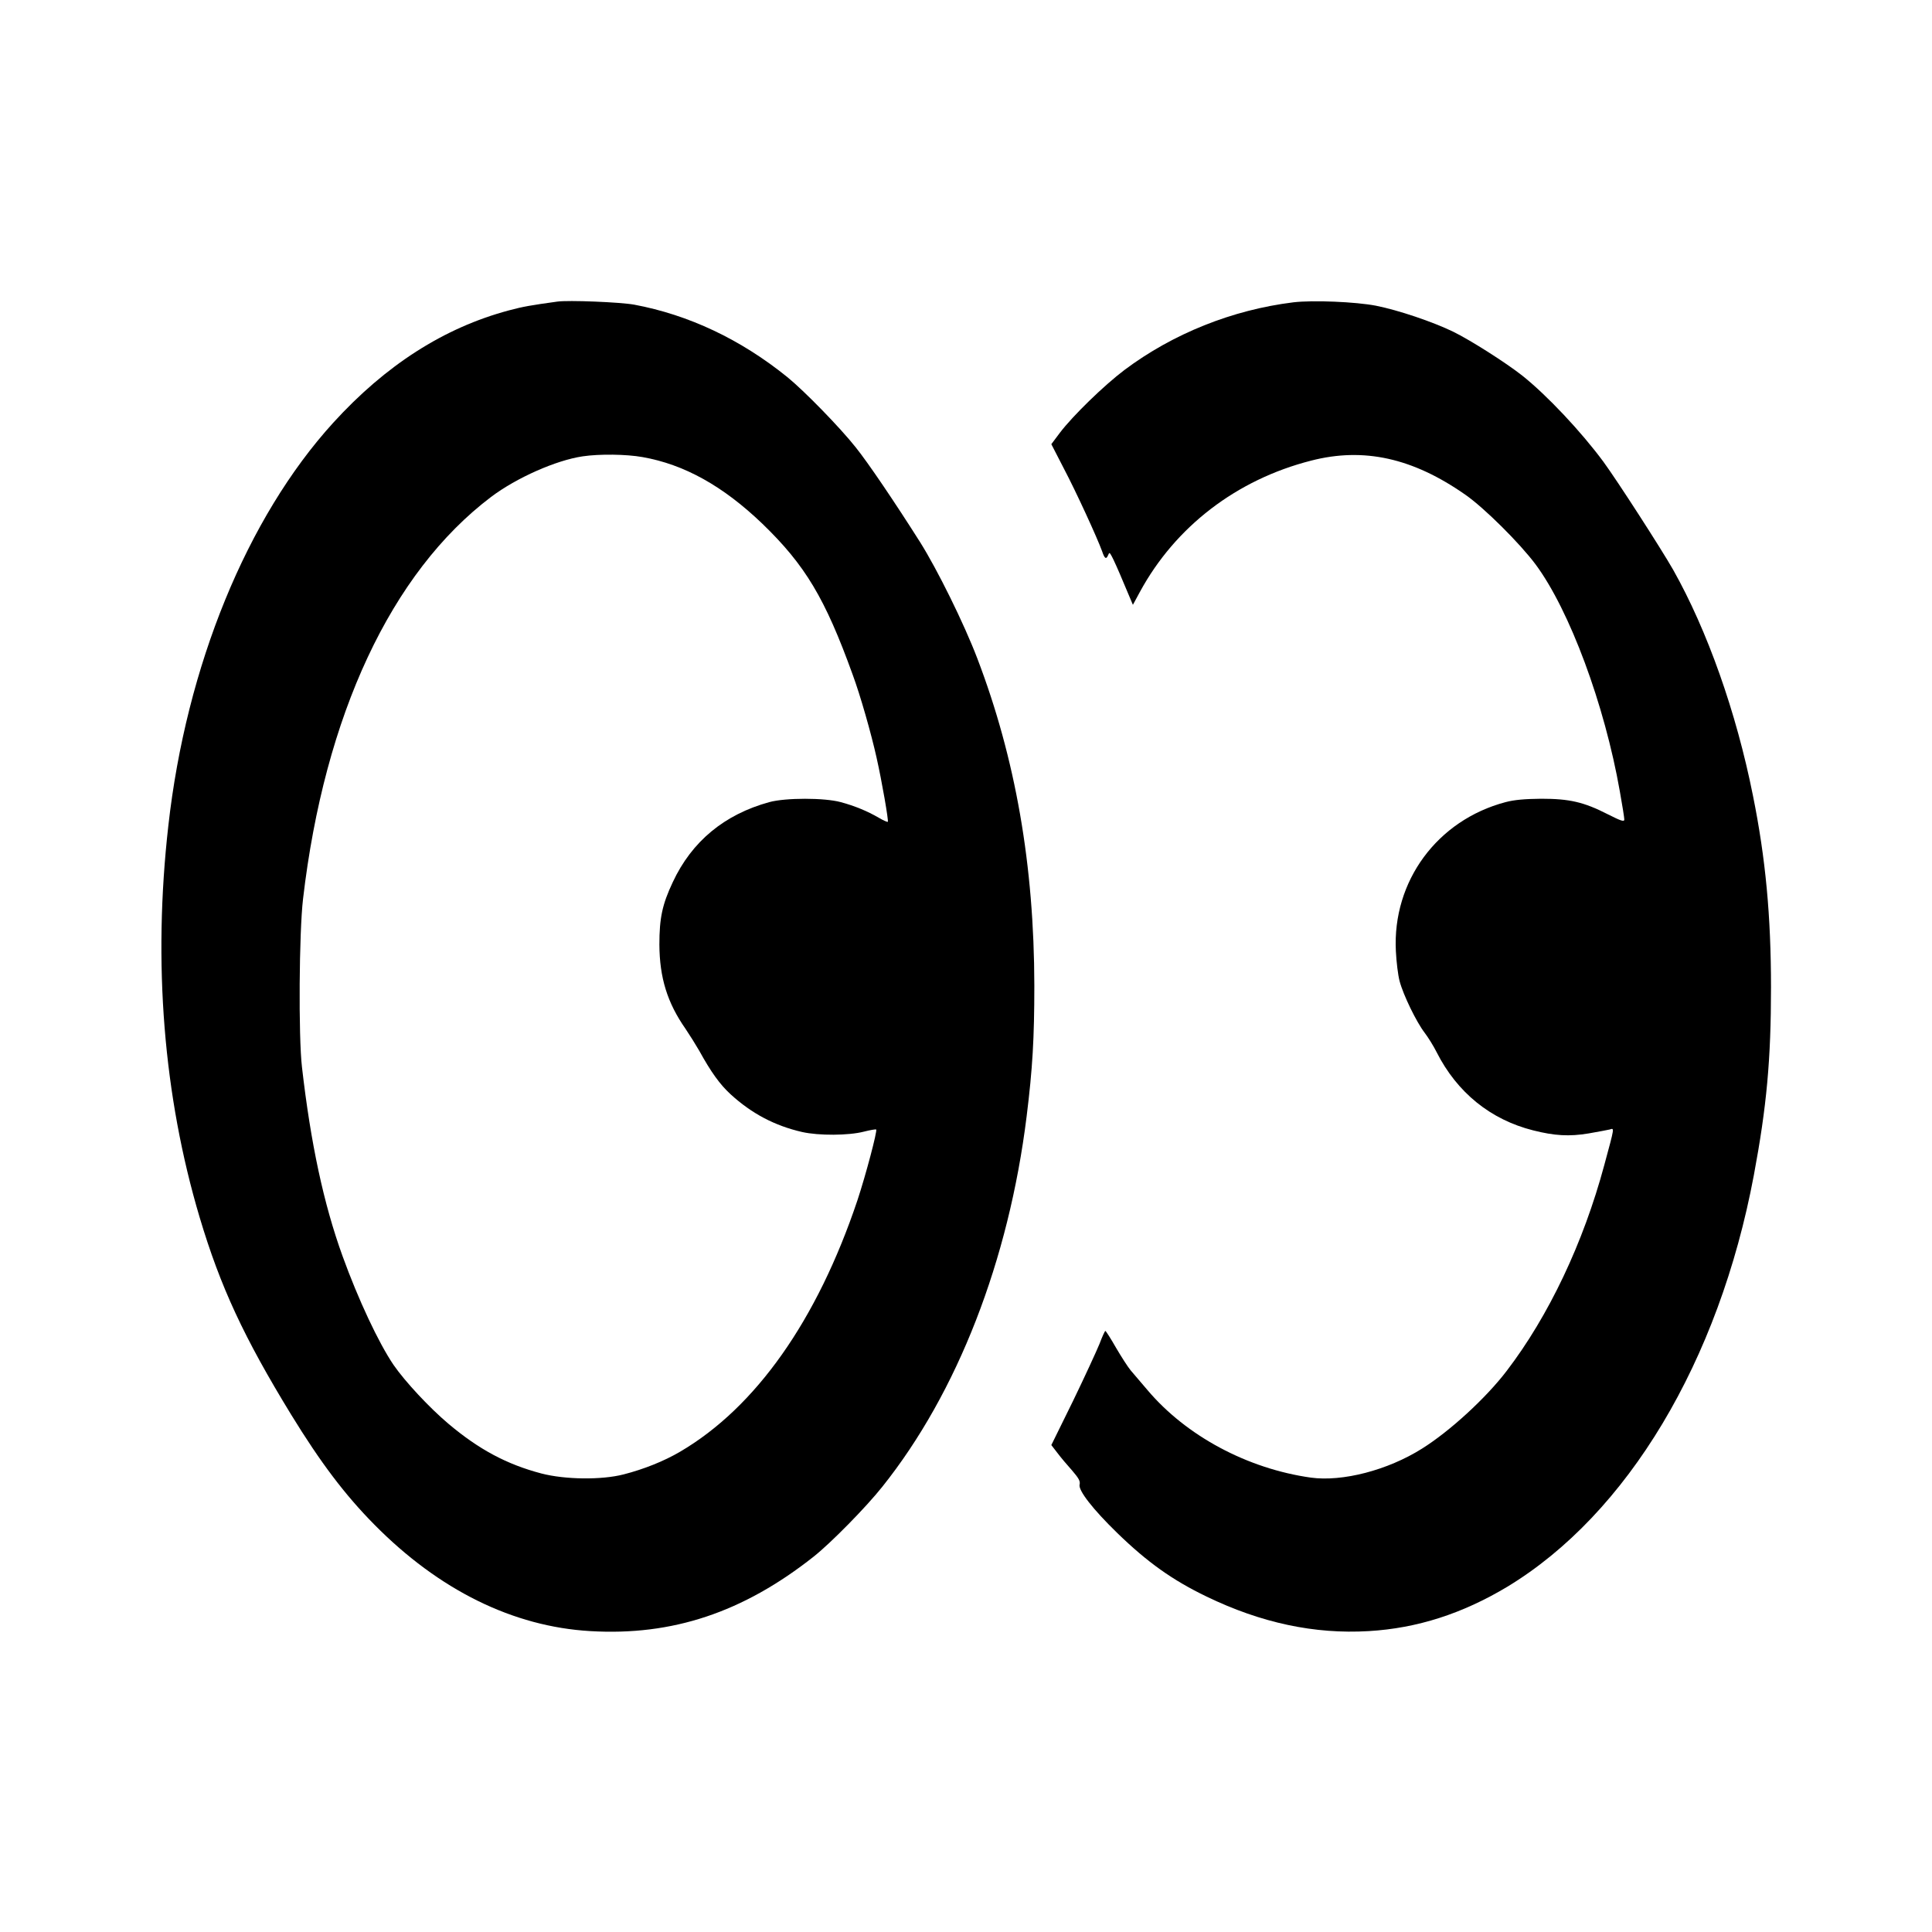
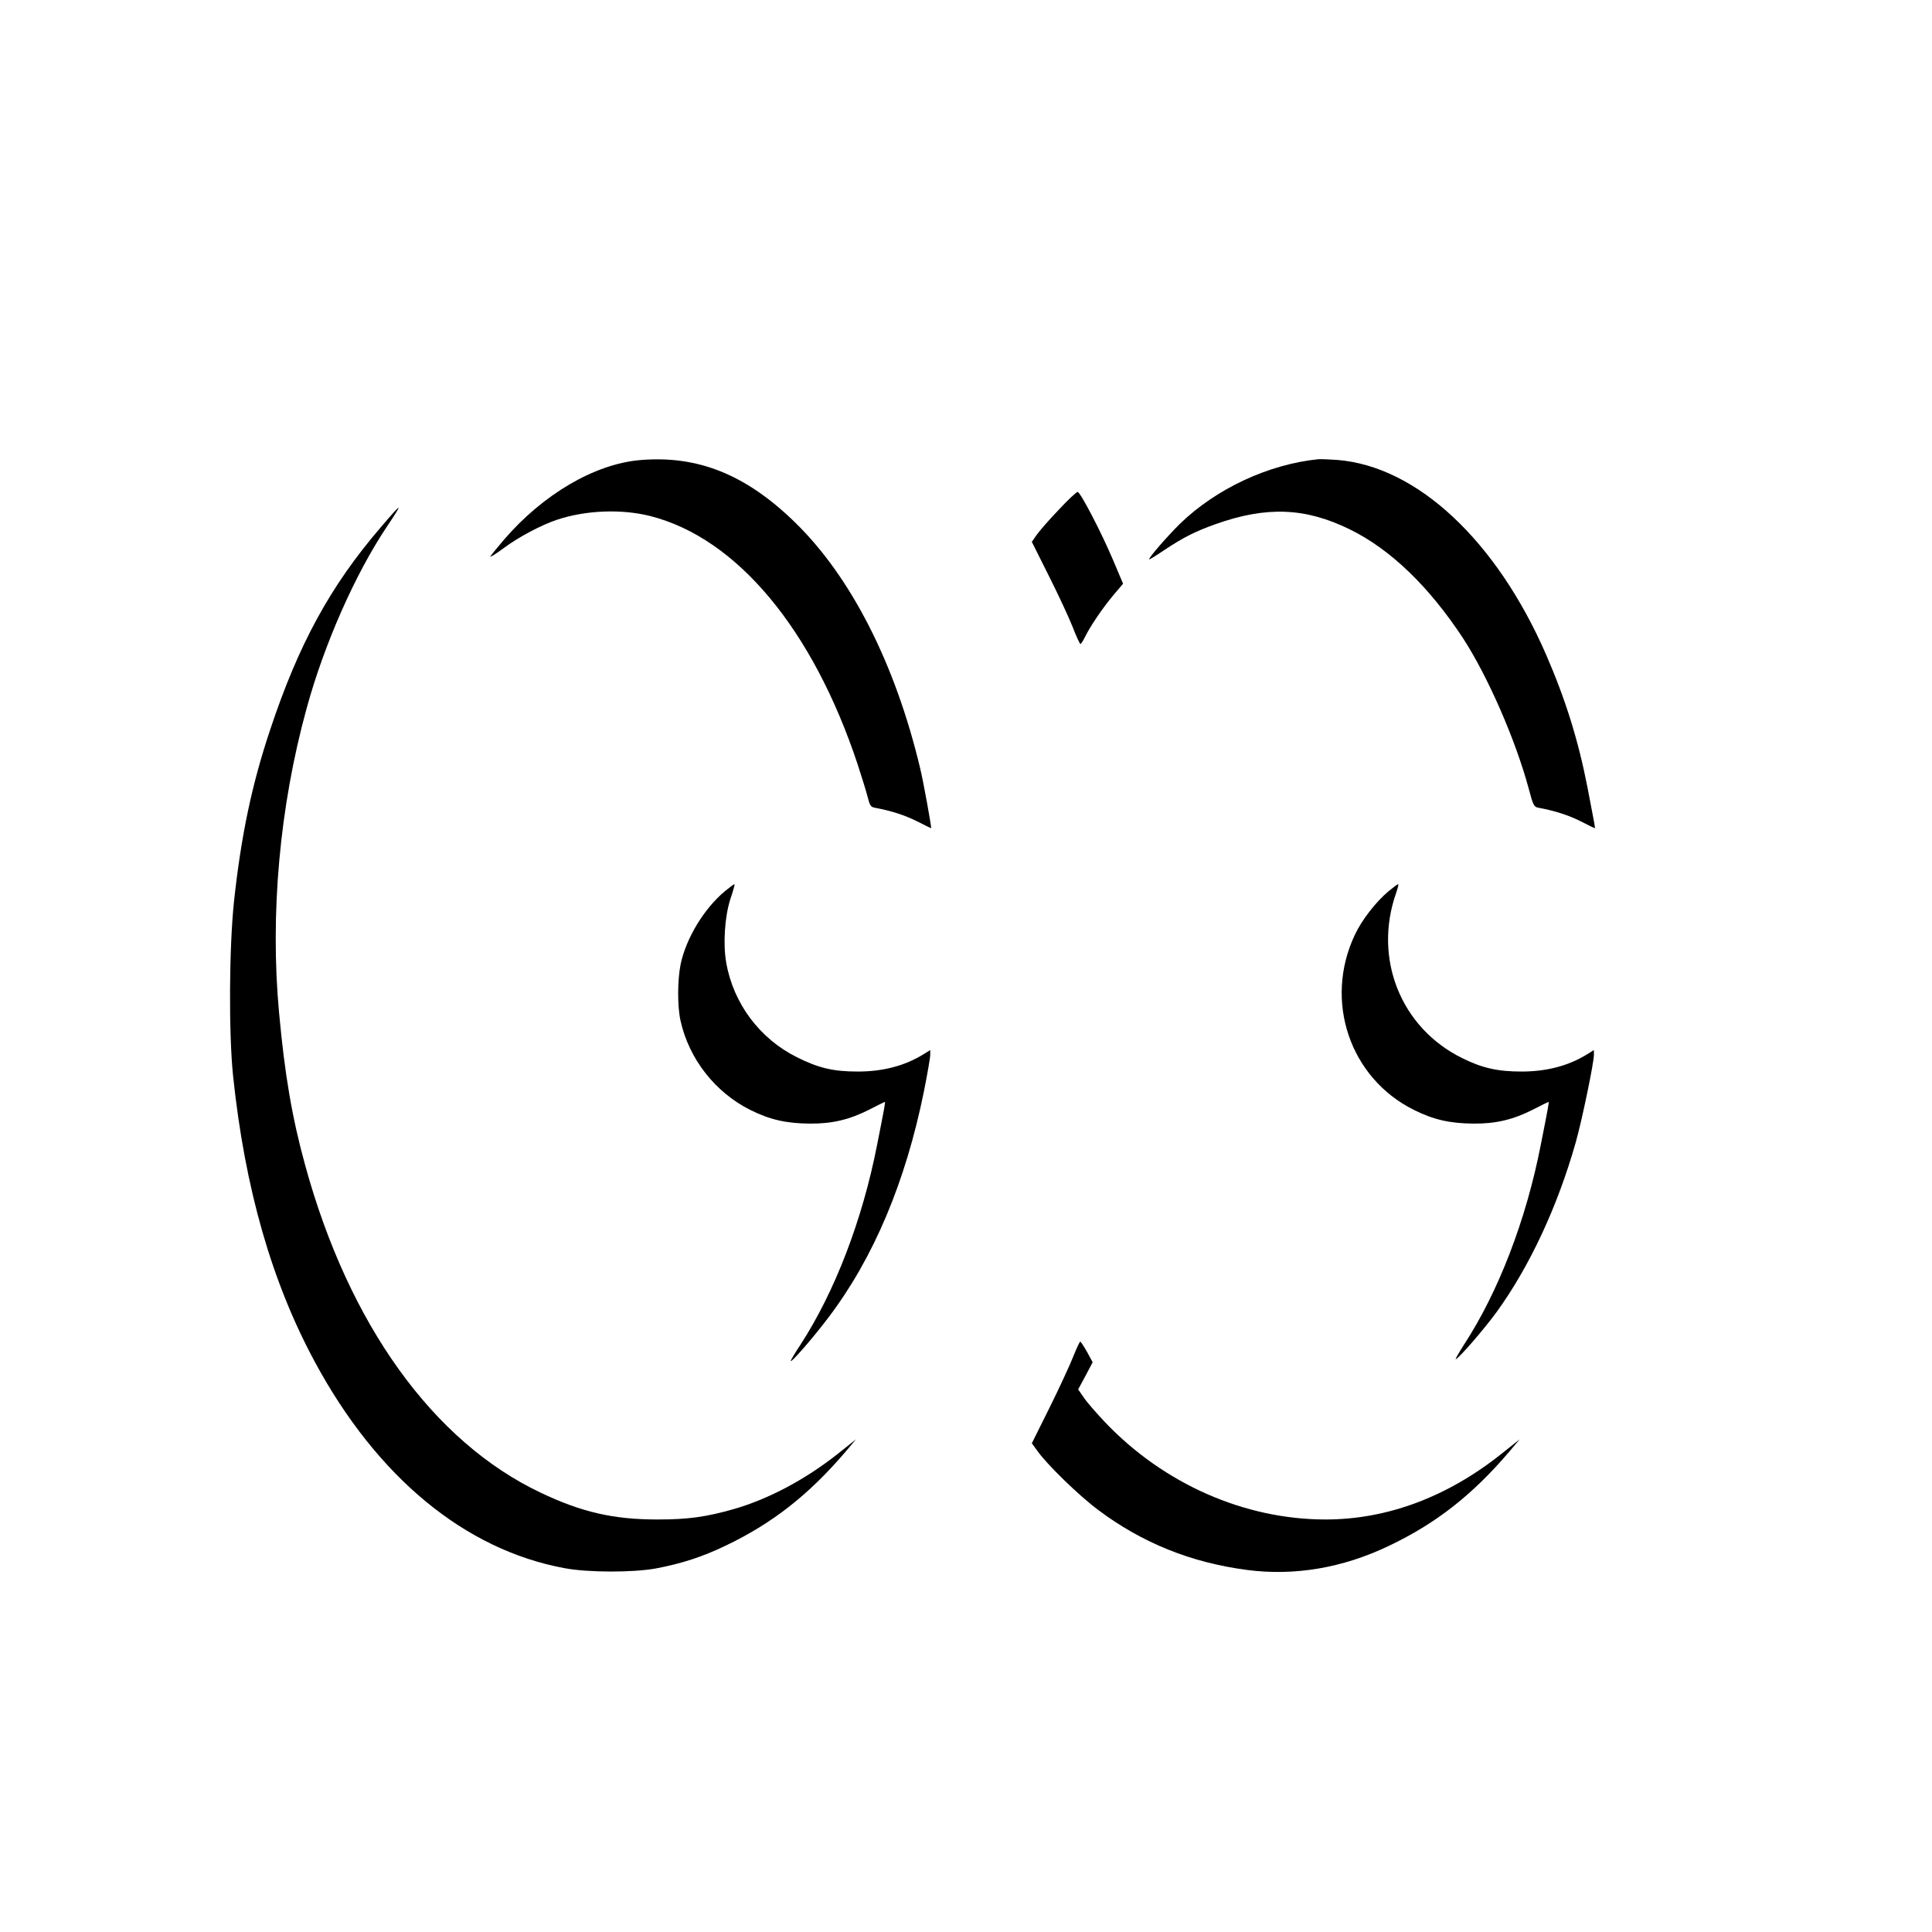
<svg xmlns="http://www.w3.org/2000/svg" version="1.0" width="1080pt" height="1080pt" viewBox="0 0 1080 1080" preserveAspectRatio="xMidYMid meet">
  <g transform="translate(0,1080) scale(0.1,-0.1)" fill="#000000" stroke="none">
-     <path d="M3115 9114 c-145 -20 -192 -28 -270 -49 -363 -97 -689 -306 -983 -629 -481 -529 -821 -1359 -921 -2252 -87 -768 -27 -1510 175 -2189 116 -389 248 -672 511 -1102 165 -269 301 -449 465 -615 362 -367 776 -571 1208 -596 458 -27 853 104 1248 416 95 75 294 277 385 392 419 525 706 1263 806 2070 33 265 43 437 43 730 -1 672 -105 1270 -319 1830 -74 194 -223 496 -320 650 -140 221 -290 443 -360 530 -88 111 -288 316 -383 393 -260 210 -550 347 -855 404 -77 14 -368 26 -430 17z m476 -869 c234 -41 451 -162 671 -373 239 -231 350 -416 504 -842 43 -116 104 -330 134 -465 30 -133 68 -353 63 -359 -3 -2 -26 8 -51 23 -64 37 -134 66 -212 87 -91 25 -309 25 -400 0 -251 -69 -433 -220 -539 -447 -59 -125 -75 -201 -75 -349 1 -185 44 -325 146 -471 23 -34 58 -90 77 -123 65 -118 115 -188 175 -243 118 -108 247 -176 400 -211 93 -21 260 -20 345 2 35 9 66 14 69 12 7 -8 -58 -254 -105 -396 -225 -670 -568 -1157 -991 -1405 -90 -53 -203 -98 -316 -127 -124 -32 -328 -29 -459 5 -194 51 -349 134 -519 277 -107 90 -243 236 -308 330 -84 124 -197 365 -285 608 -106 293 -178 630 -227 1057 -20 171 -16 753 6 940 120 1027 493 1825 1051 2247 142 107 363 205 512 227 94 14 244 12 334 -4z" />
-     <path d="M7230 9110 c-341 -42 -673 -175 -944 -378 -114 -86 -289 -256 -361 -351 l-48 -64 70 -136 c69 -131 186 -386 214 -463 14 -42 23 -47 34 -20 6 15 8 14 20 -8 8 -14 38 -80 66 -148 l52 -123 39 72 c198 365 541 628 957 734 294 76 569 15 863 -191 105 -73 304 -271 392 -389 190 -256 386 -784 471 -1269 14 -77 25 -148 25 -157 0 -14 -17 -9 -92 29 -135 69 -215 87 -373 87 -92 -1 -150 -6 -199 -19 -382 -101 -633 -442 -613 -833 3 -60 12 -135 21 -168 21 -79 94 -228 139 -287 20 -26 51 -76 68 -110 114 -225 301 -377 540 -437 119 -30 201 -35 309 -17 52 9 105 19 118 22 27 8 29 19 -30 -199 -117 -435 -311 -844 -546 -1151 -116 -152 -318 -337 -473 -434 -192 -121 -445 -186 -621 -162 -355 50 -697 233 -914 490 -35 41 -77 90 -93 109 -16 19 -53 77 -83 128 -29 51 -56 93 -59 93 -3 0 -18 -33 -33 -73 -16 -39 -82 -183 -148 -319 l-121 -246 34 -44 c18 -24 55 -68 82 -98 37 -43 47 -60 42 -79 -8 -32 73 -137 212 -272 167 -162 307 -262 498 -354 304 -147 603 -211 906 -193 272 16 525 98 775 248 671 406 1183 1260 1378 2300 72 385 96 647 96 1051 0 397 -30 721 -101 1072 -93 466 -255 923 -446 1262 -68 119 -311 496 -390 604 -125 169 -315 371 -453 481 -94 74 -291 199 -387 246 -116 56 -306 120 -431 145 -114 22 -353 32 -462 19z" />
+     <path d="M3577 8228 c-253 -22 -541 -191 -759 -444 -40 -47 -75 -90 -77 -95 -2 -6 33 16 76 48 82 61 210 129 298 158 160 53 360 61 521 20 483 -123 908 -632 1159 -1390 23 -71 49 -154 56 -183 11 -44 17 -53 38 -57 95 -18 166 -41 235 -75 43 -22 80 -40 81 -40 4 0 -43 260 -61 334 -139 585 -387 1072 -701 1377 -274 267 -544 375 -866 347z" />
+     <path d="M7370 8233 c-278 -28 -571 -164 -774 -361 -70 -69 -178 -193 -172 -199 1 -2 40 22 86 53 105 70 171 103 285 144 285 101 501 93 750 -29 227 -111 442 -318 633 -608 138 -212 294 -568 368 -843 24 -91 29 -101 53 -105 95 -18 166 -41 235 -75 43 -22 79 -40 81 -40 3 0 -2 28 -41 229 -52 266 -123 492 -231 741 -278 639 -723 1054 -1168 1089 -44 3 -91 5 -105 4z" />
+     <path d="M5917 7949 c-53 -55 -107 -118 -122 -139 l-27 -39 94 -188 c52 -103 112 -232 133 -285 21 -54 41 -98 45 -98 3 0 14 17 24 37 29 60 100 165 159 235 l55 65 -54 128 c-68 161 -185 385 -200 385 -7 0 -55 -45 -107 -101z" />
+     <path d="M2129 7853 c-282 -328 -460 -654 -619 -1133 -102 -305 -162 -590 -202 -960 -27 -256 -30 -733 -5 -975 66 -629 216 -1152 458 -1600 348 -644 838 -1048 1394 -1151 131 -25 382 -25 510 -2 144 27 261 65 390 127 262 125 465 284 671 525 l59 70 -103 -82 c-178 -141 -384 -251 -577 -307 -158 -45 -257 -59 -430 -59 -247 0 -424 41 -653 150 -601 285 -1072 940 -1316 1830 -73 265 -114 504 -146 853 -51 550 3 1153 154 1701 98 359 272 752 448 1015 95 142 90 142 -33 -2z" />
+     <path d="M4052 5818 c-117 -98 -216 -262 -247 -407 -18 -88 -19 -235 -1 -316 47 -214 194 -402 391 -500 108 -54 200 -75 332 -76 125 -1 221 22 332 78 46 24 85 43 87 43 4 0 1 -18 -43 -240 -82 -420 -237 -823 -429 -1118 -30 -45 -54 -86 -54 -90 0 -14 125 129 211 243 253 334 431 757 534 1265 19 96 35 187 35 203 l0 27 -37 -23 c-105 -65 -227 -97 -368 -97 -138 0 -221 20 -342 81 -206 103 -353 299 -393 526 -19 104 -9 259 23 358 15 43 25 81 23 82 -2 2 -26 -16 -54 -39z" />
+     <path d="M7762 5818 c-71 -60 -149 -160 -188 -243 -175 -369 -29 -802 331 -980 108 -54 200 -75 332 -76 125 -1 221 22 332 78 46 24 85 43 87 43 4 0 1 -18 -43 -240 -82 -420 -237 -823 -430 -1118 -29 -46 -50 -82 -45 -80 19 7 156 165 227 262 185 255 342 591 444 952 34 120 101 443 101 487 l0 27 -37 -23 c-105 -65 -227 -97 -368 -97 -133 0 -221 20 -331 75 -344 169 -499 558 -369 925 8 24 14 45 11 47 -2 2 -26 -16 -54 -39z" />
+     <path d="M6000 3218 c-18 -46 -77 -174 -132 -285 l-100 -201 32 -44 c55 -77 231 -248 338 -328 245 -184 519 -295 832 -336 266 -35 537 11 795 135 264 126 464 283 671 525 l59 70 -103 -82 c-303 -241 -639 -366 -982 -366 -453 0 -905 199 -1233 544 -47 50 -101 111 -118 137 l-32 46 41 76 40 76 -31 57 c-18 32 -35 58 -38 58 -4 0 -21 -37 -39 -82z" />
  </g>
</svg>
